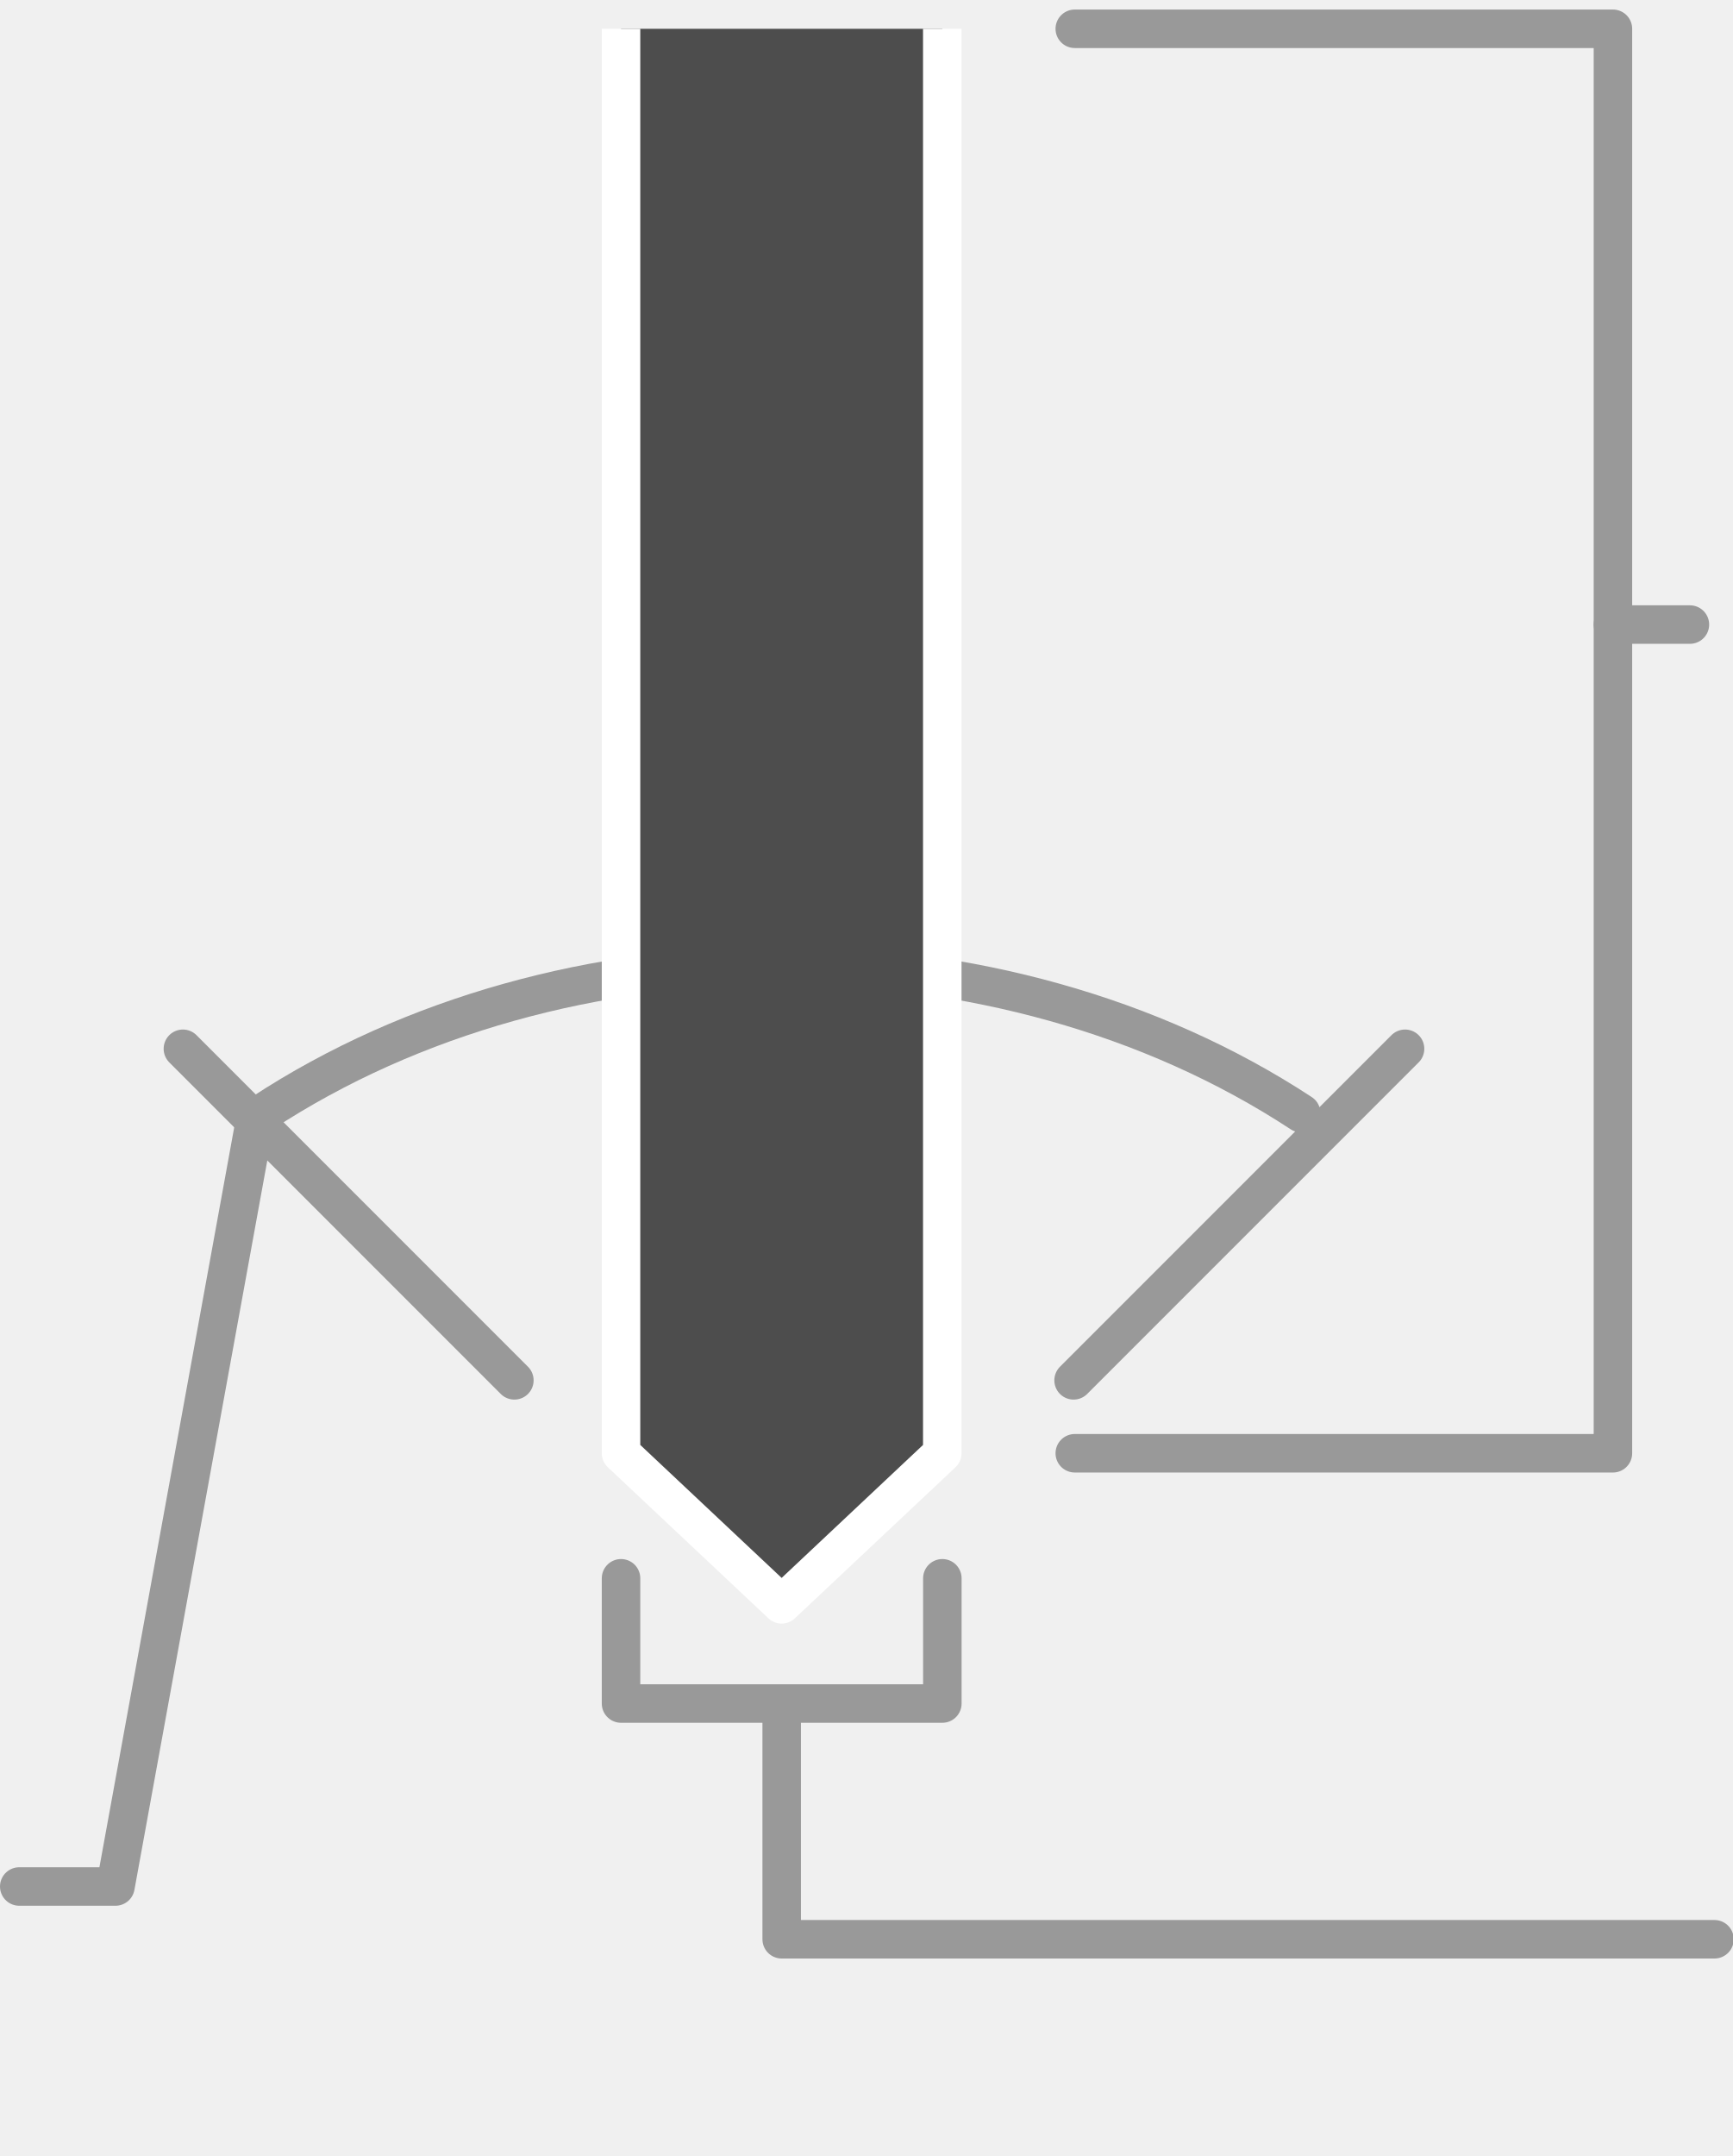
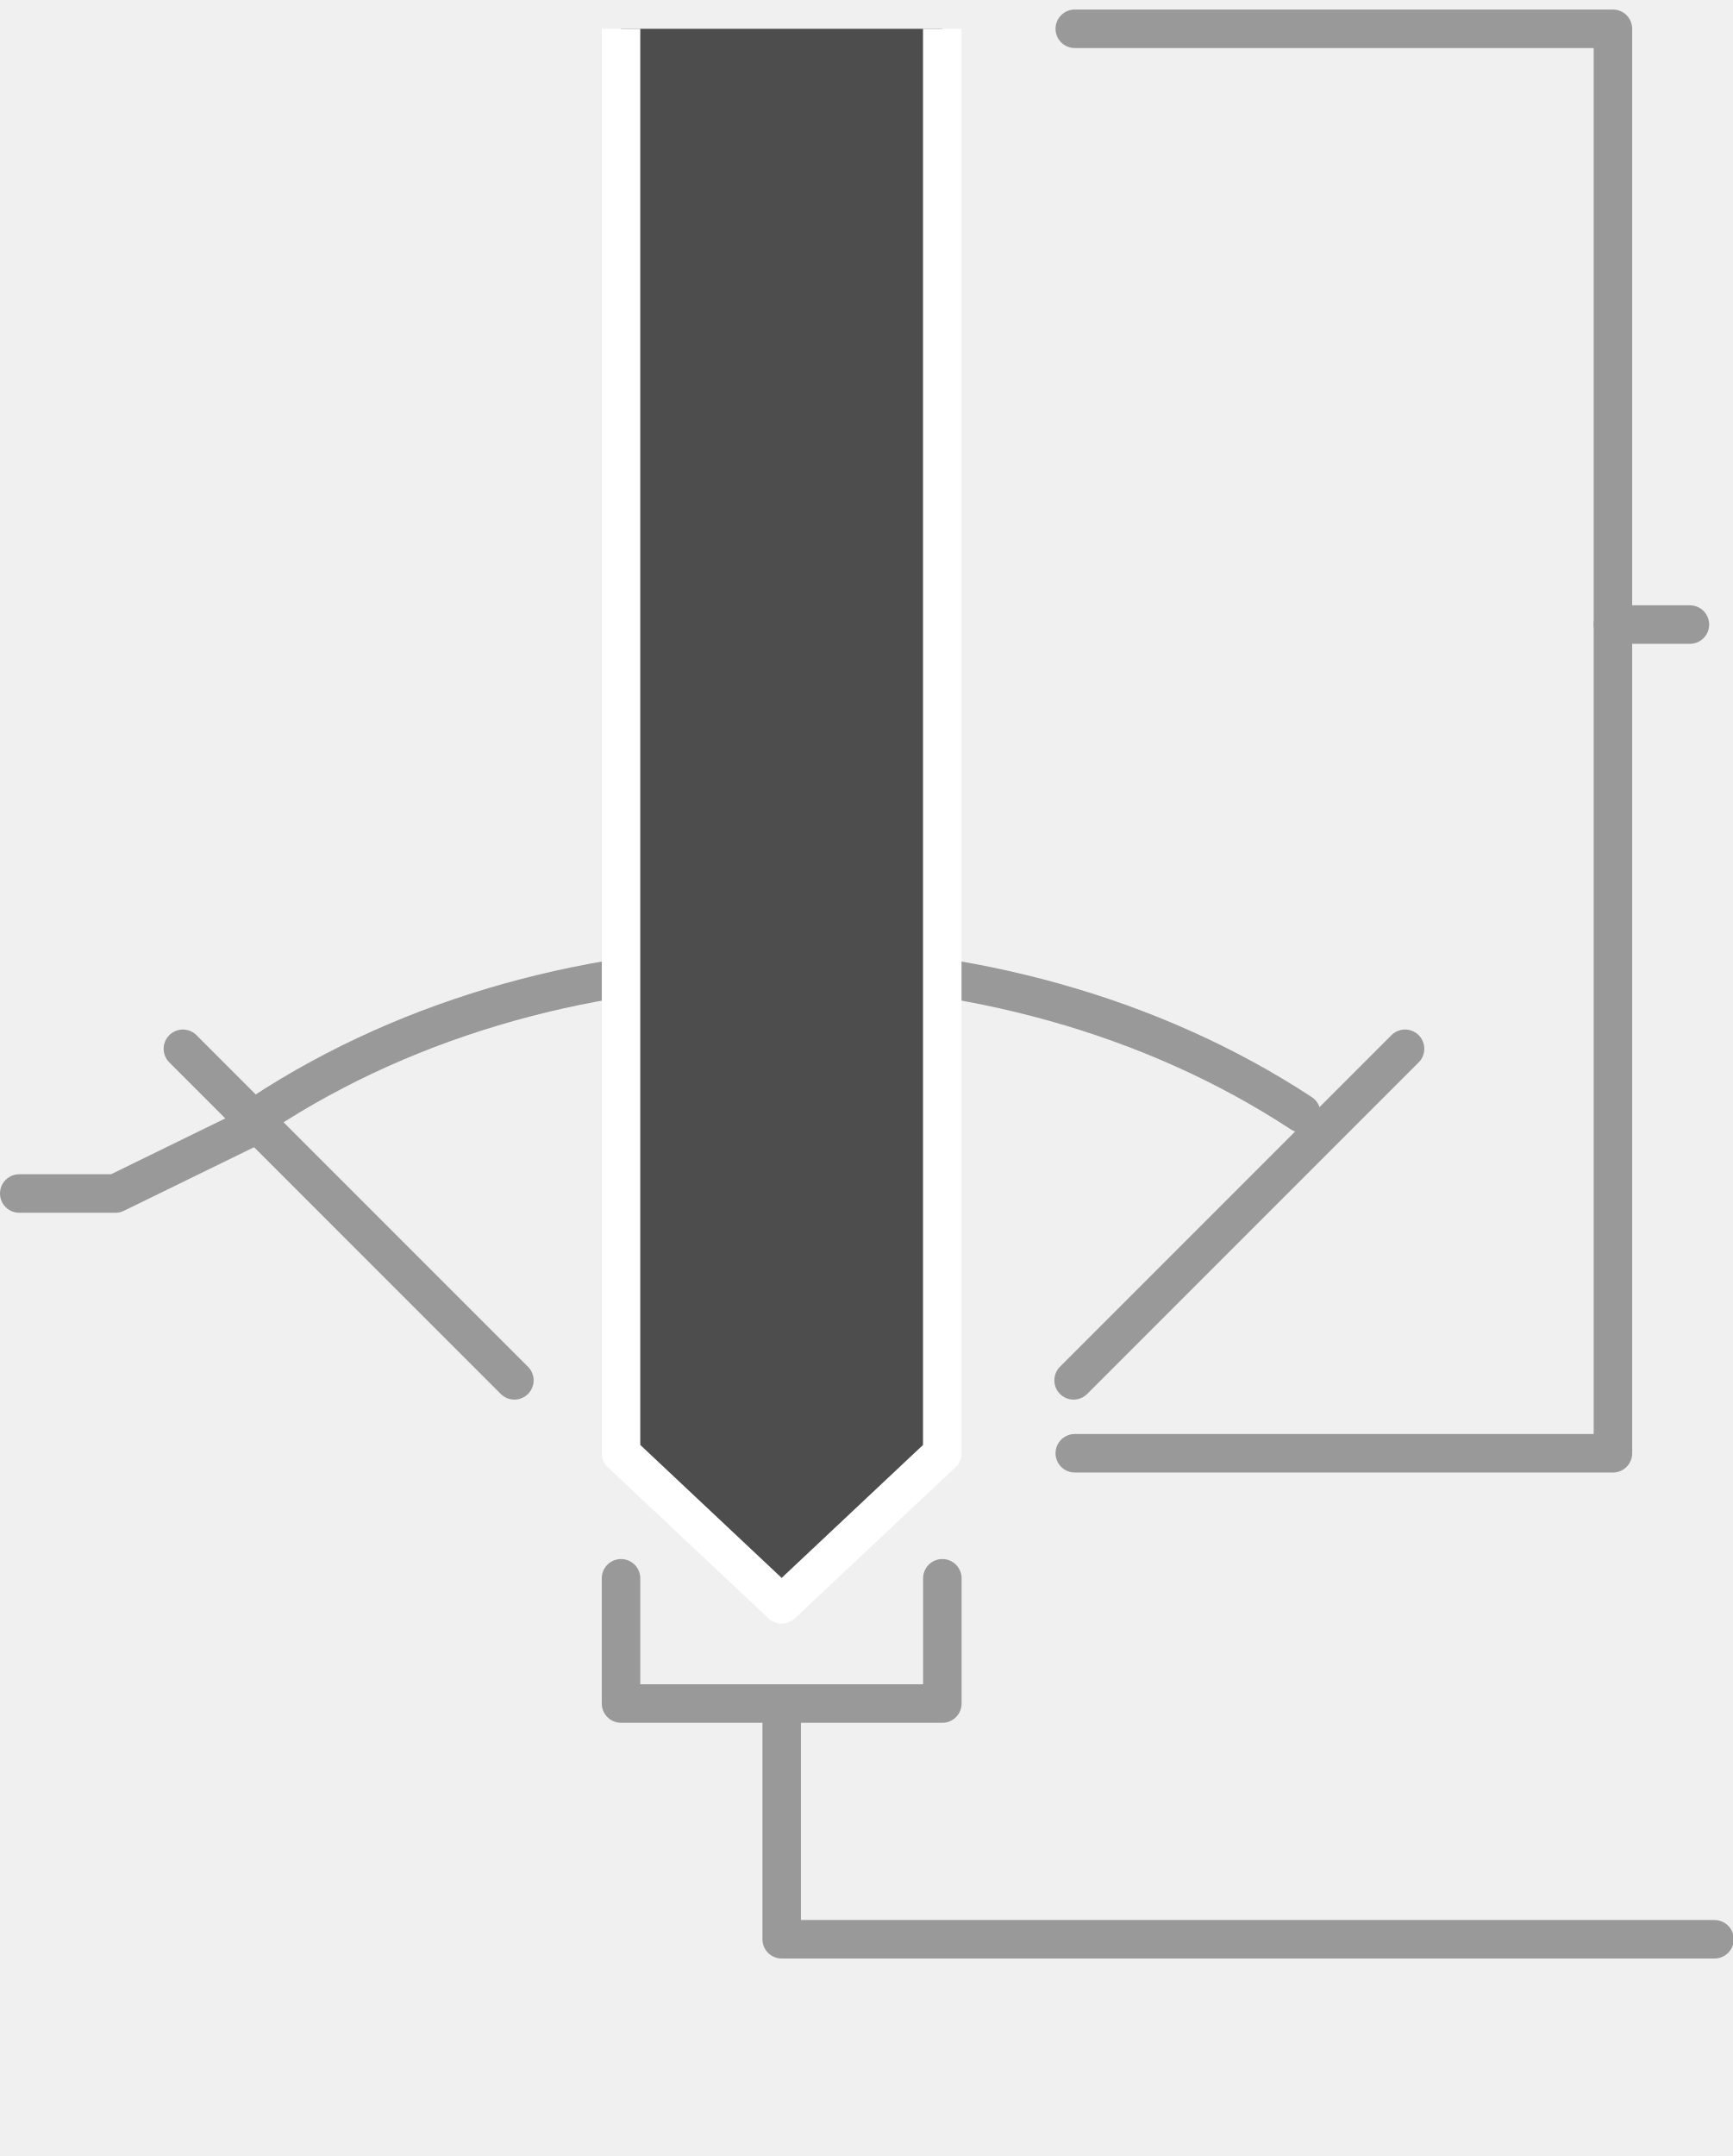
<svg xmlns="http://www.w3.org/2000/svg" width="90.034" height="112" viewBox="0 0 90.034 112" version="1.1" id="svg5" xml:space="preserve">
  <defs id="defs2" />
  <g id="layer1" transform="translate(-101.4892,-210.0671)">
    <g id="g1241" transform="translate(-0.188704,0.3721)">
      <g id="g1399" transform="translate(1.5e-5,6e-5)">
-         <path style="fill:none;stroke:#999999;stroke-width:2;stroke-linecap:round;stroke-linejoin:round;stroke-dasharray:none;stop-color:#000000" d="m 114.879,268.177 -7.201,39.518 h -5" id="path472" />
+         <path style="fill:none;stroke:#999999;stroke-width:2;stroke-linecap:round;stroke-linejoin:round;stroke-dasharray:none;stop-color:#000000" d="m 114.879,268.177 -7.201,3.518 h -5" id="path472" />
        <path style="fill:none;stroke:#999999;stroke-width:2;stroke-linecap:round;stroke-linejoin:round;stroke-dasharray:none;stop-color:#000000" d="m 111.181,264.177 17.224,17.224" id="path642" />
        <path style="fill:none;stroke:#999999;stroke-width:2;stroke-linecap:round;stroke-linejoin:round;stroke-dasharray:none;stop-color:#000000" d="m 174.686,264.177 -17.224,17.224" id="path642-3" />
        <path style="fill:none;stroke:#999999;stroke-width:2;stroke-linecap:round;stroke-linejoin:round;stroke-dasharray:none;stop-color:#000000" id="path1314" d="m 115.3,267.523 a 41.997,32.844 0 0 1 53.99,0" />
      </g>
      <path style="fill:none;stroke:#999999;stroke-width:2;stroke-linecap:round;stroke-linejoin:round;stroke-dasharray:none;stop-color:#000000" d="m 157.524,285.189 27.963,4.9e-4 v -73.999 h -27.963" id="path580" />
      <path style="fill:none;stroke:#999999;stroke-width:2;stroke-linecap:round;stroke-linejoin:round;stroke-dasharray:none;stop-color:#000000" d="m 133.947,291.684 v 6.506 h 16.696 v -6.506" id="path584" />
      <path style="fill:#4d4d4d;stroke:#ffffff;stroke-width:2;stroke-linecap:butt;stroke-linejoin:round;stroke-dasharray:none;stop-color:#000000" d="m 150.639,211.19 v 73.999 l -8.346,7.848 -8.346,-7.848 v -73.999" id="path455" />
      <path style="fill:none;stroke:#999999;stroke-width:2;stroke-linecap:round;stroke-linejoin:round;stroke-dasharray:none;stop-color:#000000" d="m 185.487,242.14 h 4" id="path582-6" />
      <path style="fill:none;stroke:#999999;stroke-width:2;stroke-linecap:round;stroke-linejoin:round;stroke-dasharray:none;stop-color:#000000" d="m 142.295,298.189 v 12.247 h 48.469" id="path586-7" />
      <path style="fill:#000000;stroke-width:2;stroke-linecap:round;stroke-linejoin:round;stop-color:#000000" d="M 101.678,321.695 V 209.695" id="path830" />
    </g>
  </g>
</svg>
